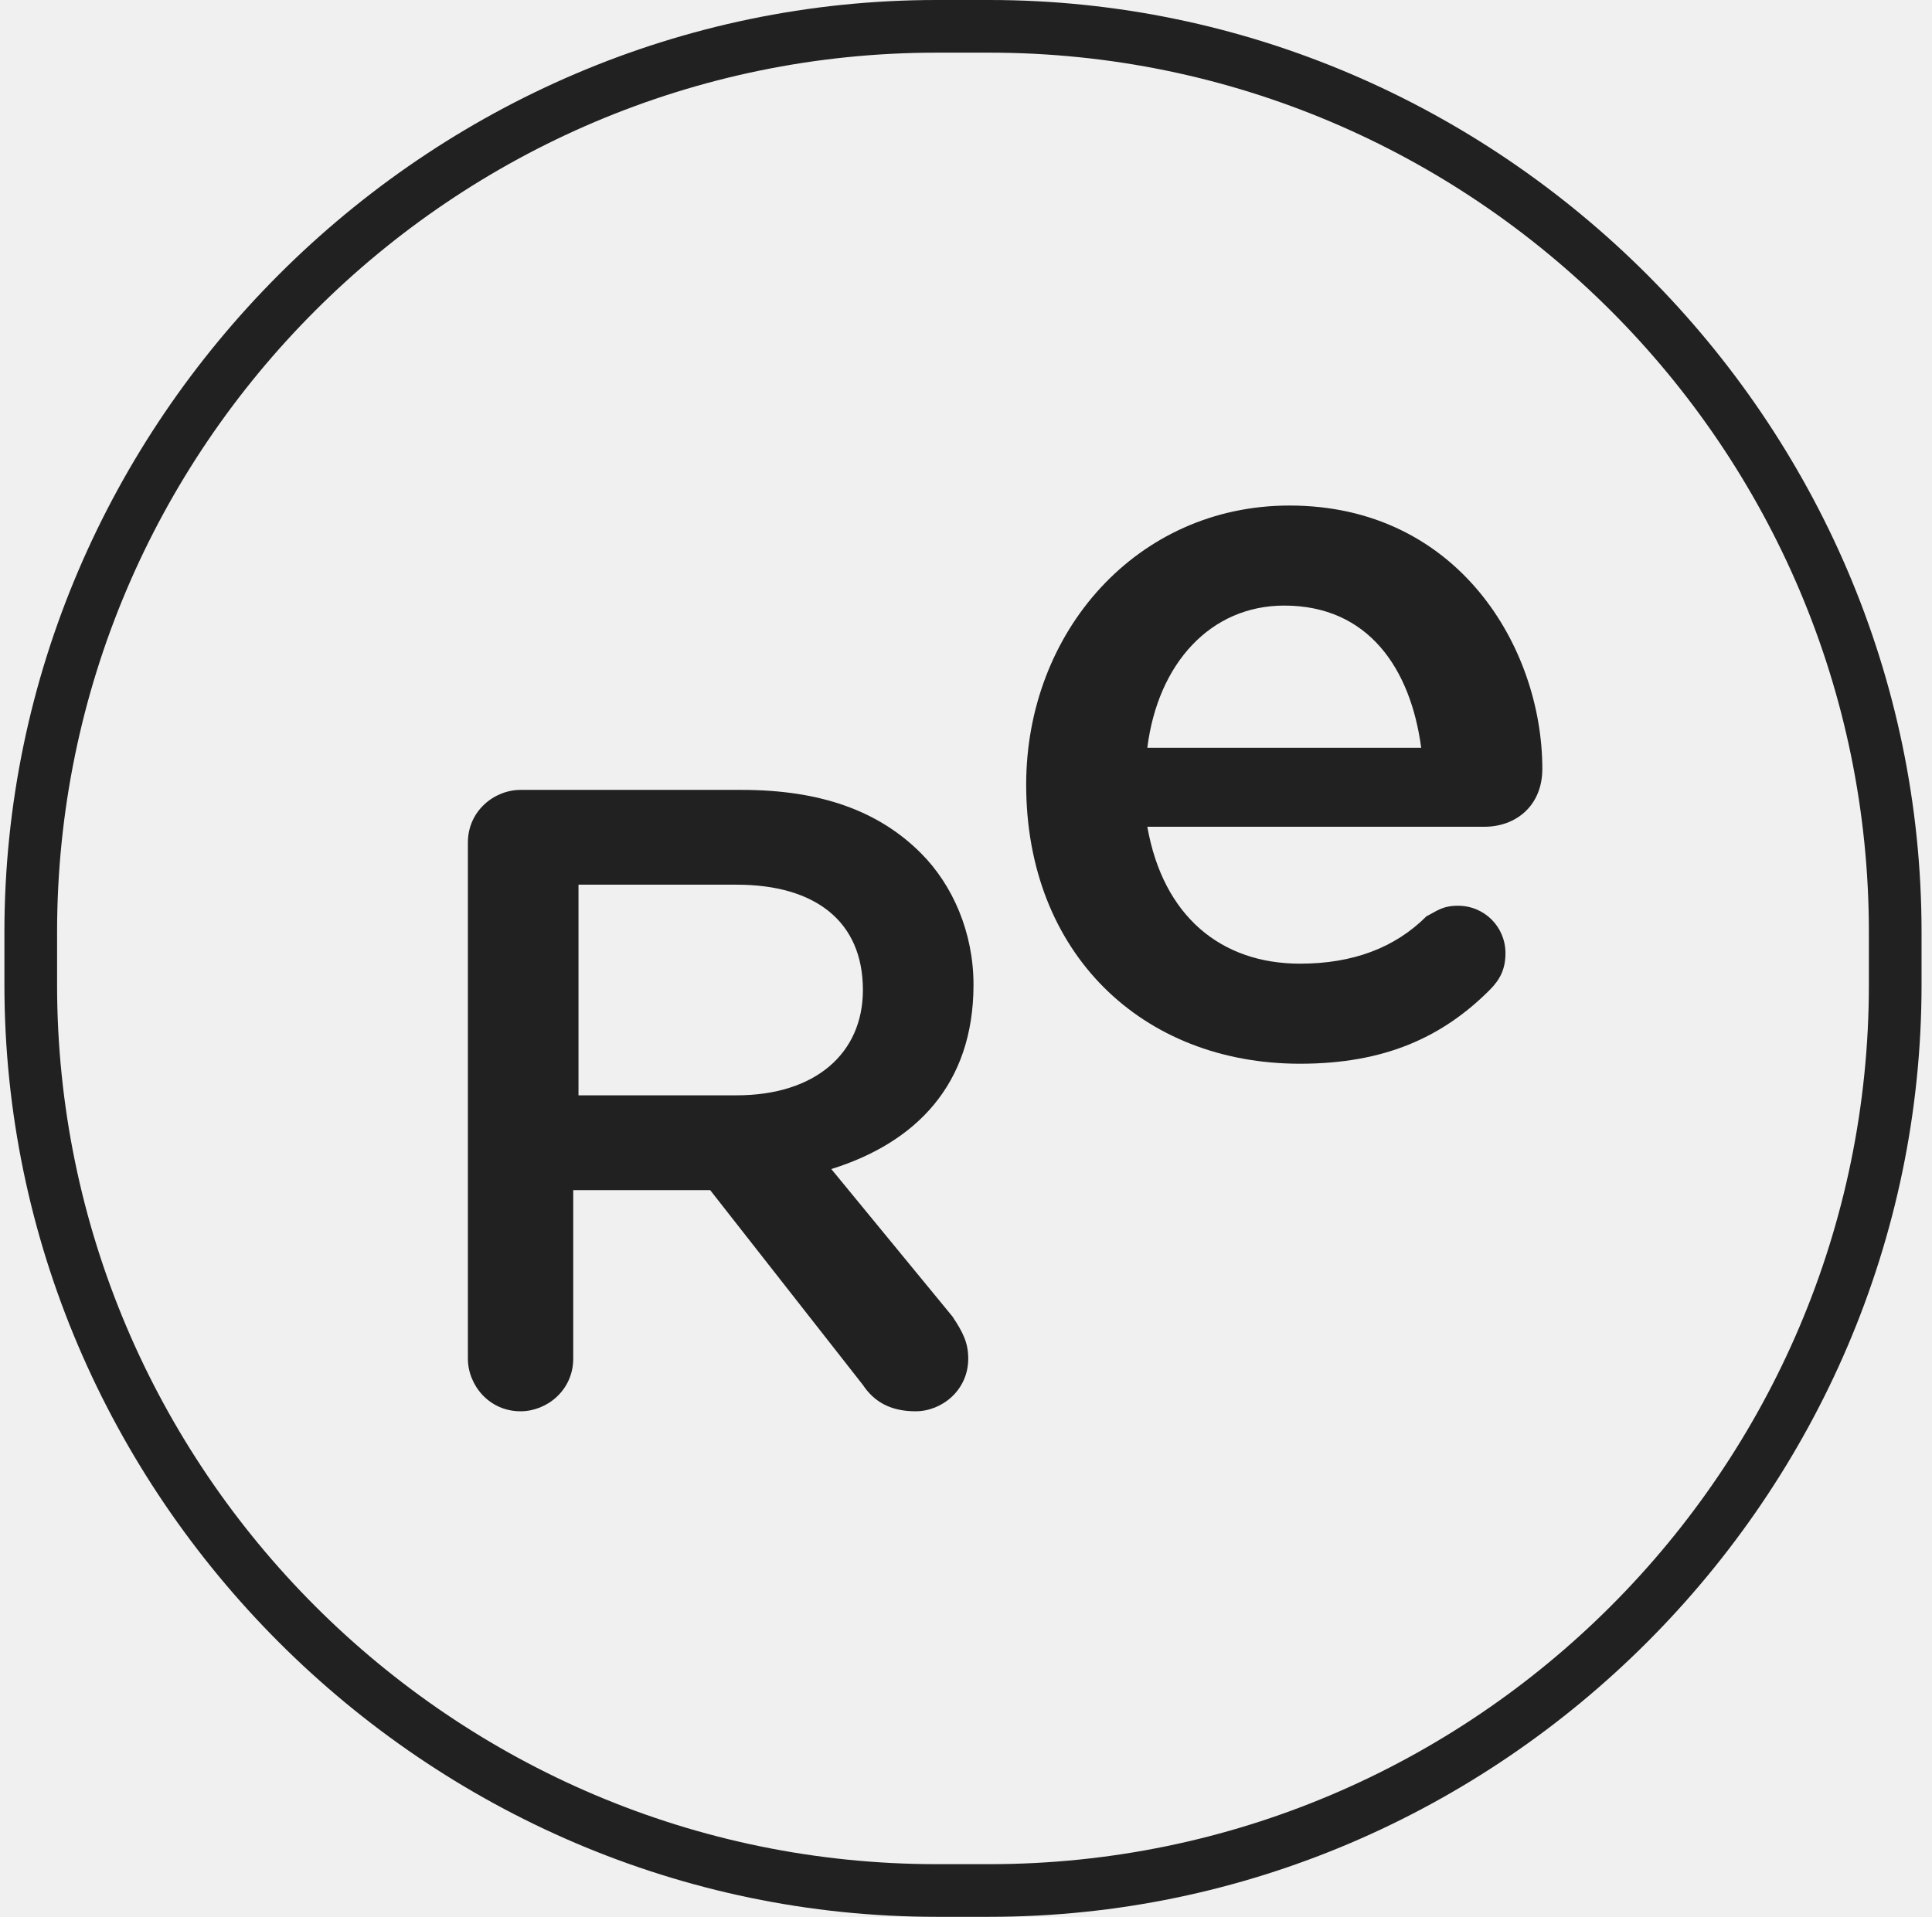
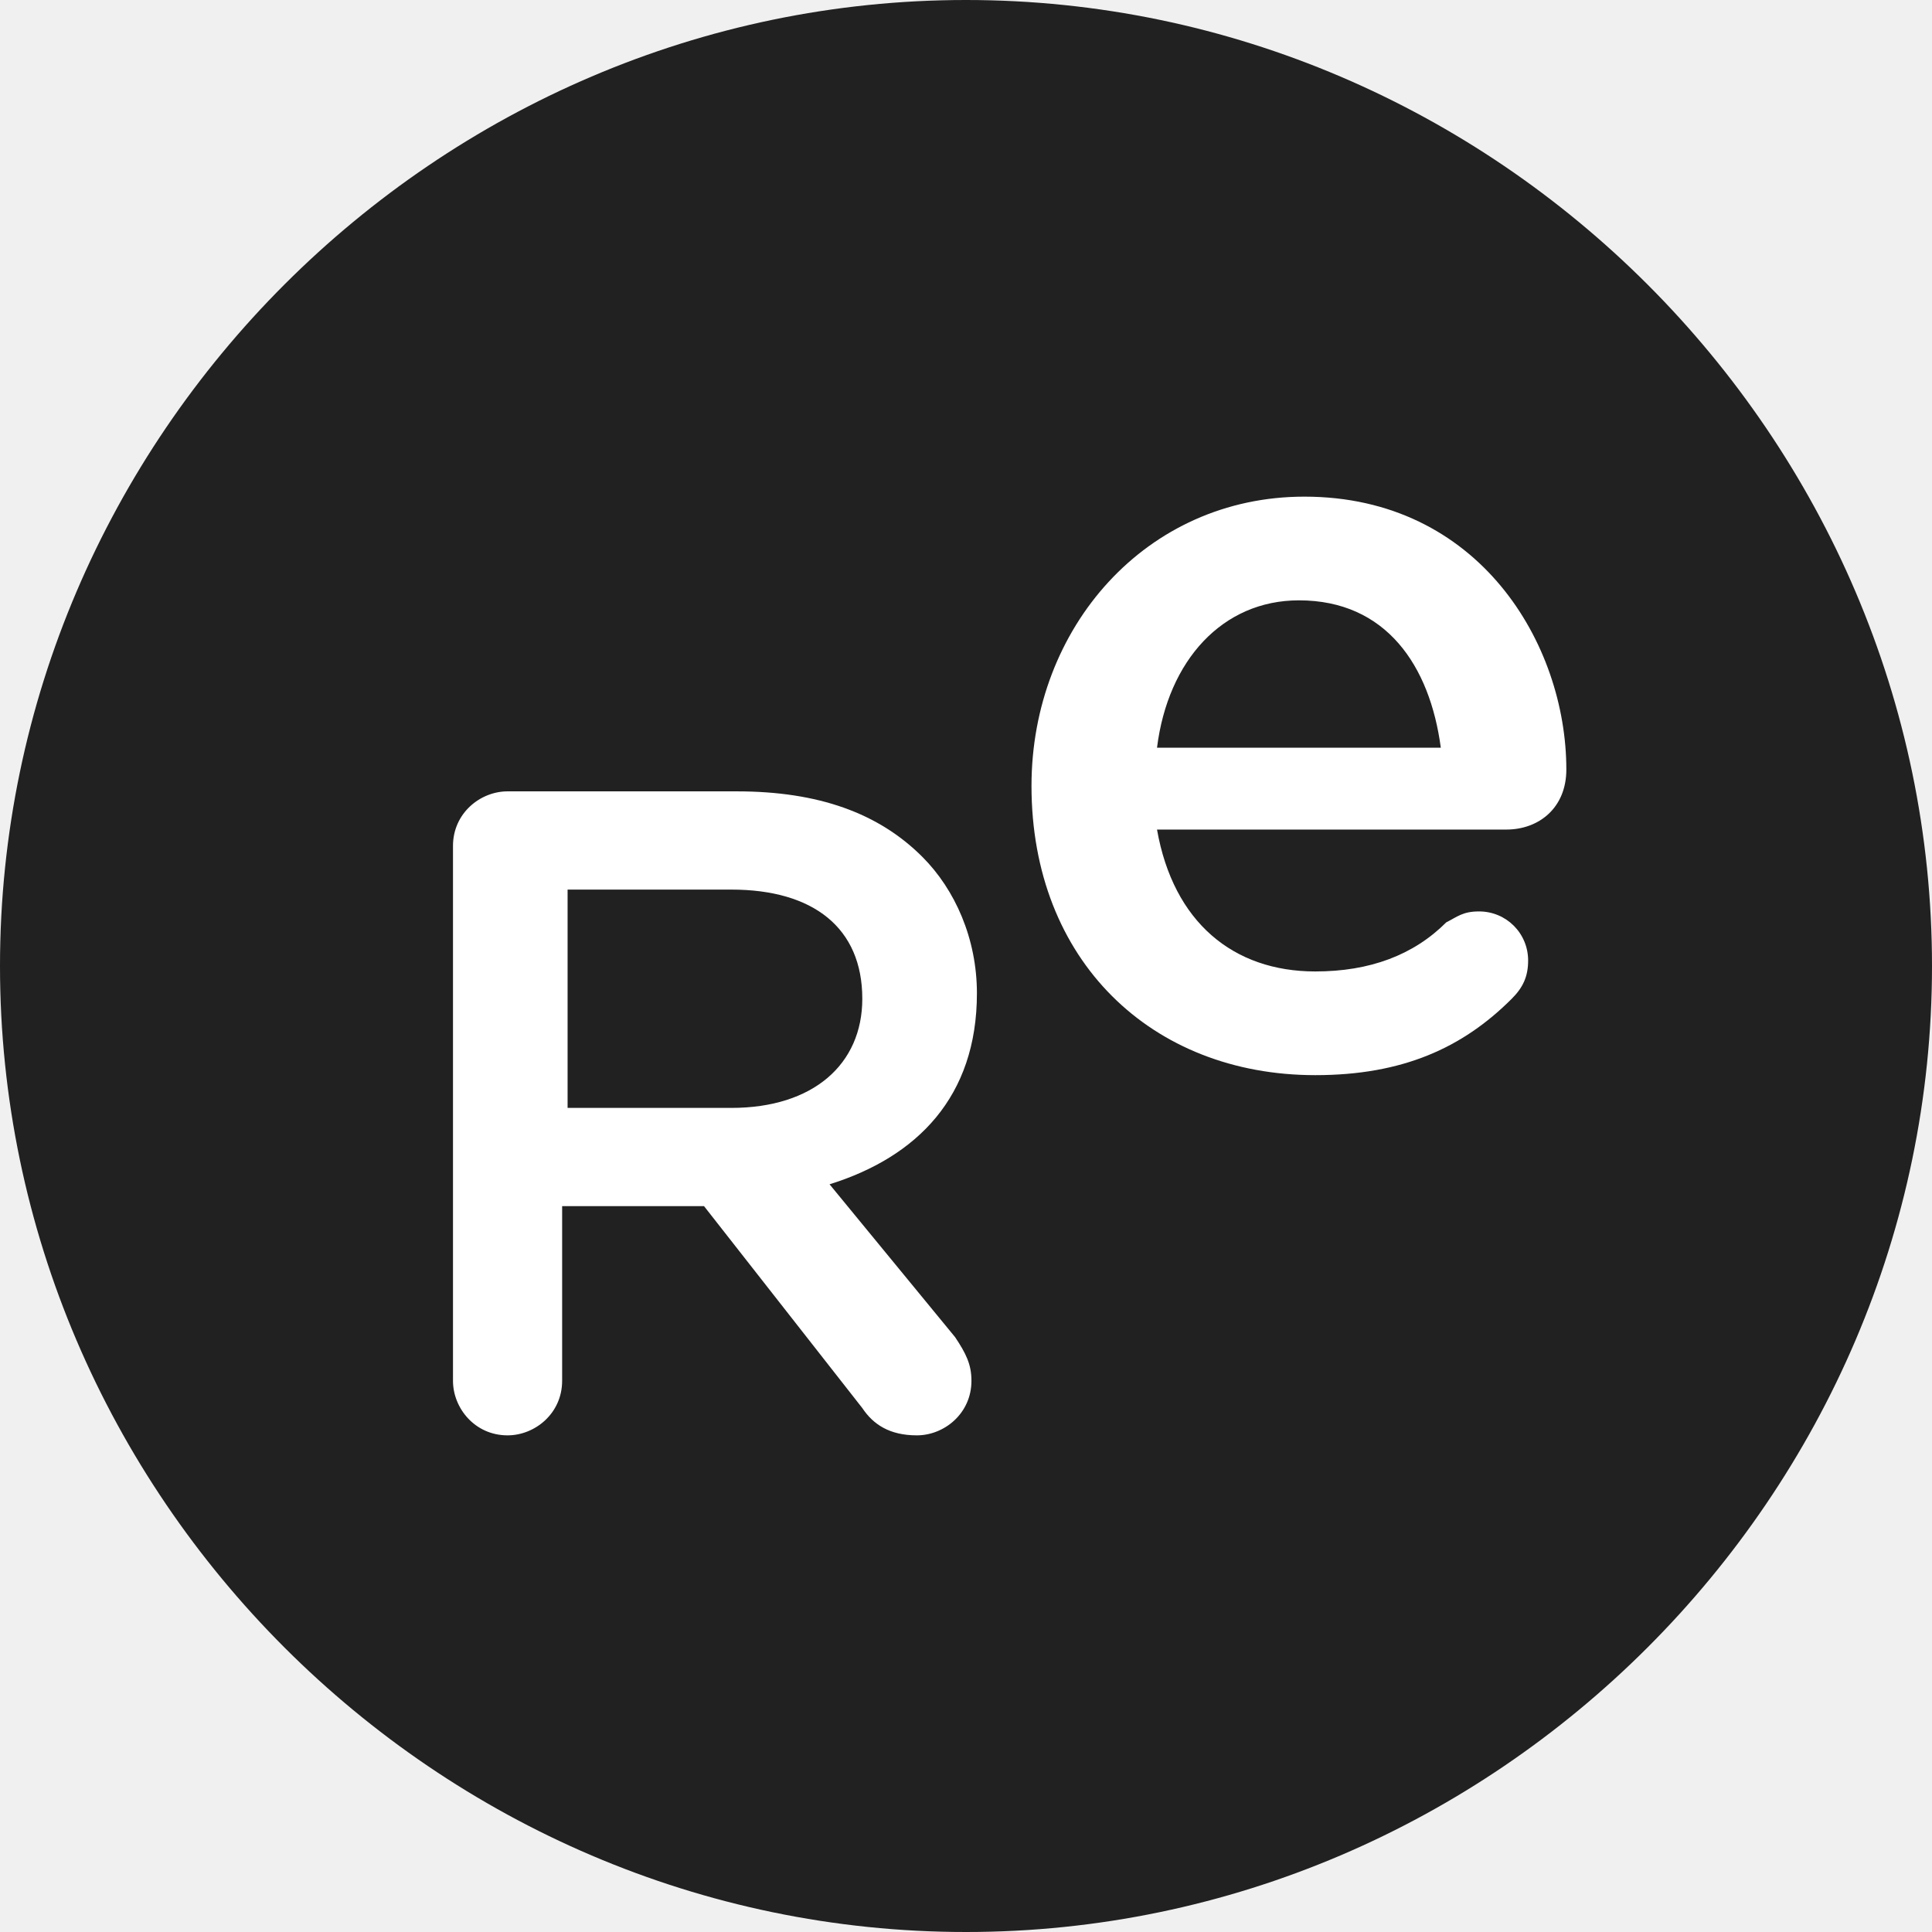
- <svg xmlns="http://www.w3.org/2000/svg" width="130" height="129" viewBox="0 0 130 129" fill="none">
-   <g clip-path="url(#clip0)">
-     <path d="M66.569 3.544C99.173 3.544 125.753 30.124 125.753 62.728V66.272C125.753 98.876 99.173 125.456 66.569 125.456H63.025C30.42 125.456 3.841 98.876 3.841 66.272V62.728C3.841 30.124 30.42 3.544 63.025 3.544H66.569ZM66.569 0H63.025C28.648 0 0.297 28.352 0.297 62.728V66.272C0.297 100.648 28.648 129 63.025 129H66.569C100.945 129 129.297 100.648 129.297 66.272V62.728C129.297 28.352 100.945 0 66.569 0Z" fill="#212121" />
-     <path d="M31.483 56.703C31.483 54.577 33.255 53.159 35.027 53.159H49.912C55.228 53.159 59.126 54.577 61.962 57.412C64.088 59.538 65.505 62.728 65.505 66.272C65.505 73.006 61.607 76.904 55.937 78.676L64.088 88.599C64.797 89.662 65.151 90.371 65.151 91.434C65.151 93.561 63.379 94.978 61.607 94.978C59.835 94.978 58.772 94.269 58.063 93.206L47.786 80.094H38.571V91.434C38.571 93.561 36.799 94.978 35.027 94.978C32.901 94.978 31.483 93.206 31.483 91.434V56.703ZM49.558 73.714C54.874 73.714 58.063 70.879 58.063 66.626C58.063 62.019 54.874 59.538 49.558 59.538H38.926V73.714H49.558Z" fill="#212121" />
-     <path d="M87.478 71.588C76.846 71.588 69.049 64.146 69.049 52.805C69.049 42.528 76.492 34.022 86.769 34.022C98.11 34.022 103.78 43.591 103.78 51.742C103.78 54.222 102.008 55.64 99.882 55.64H77.201C78.264 61.665 82.162 64.854 87.478 64.854C91.022 64.854 93.857 63.791 95.984 61.665C96.692 61.31 97.047 60.956 98.11 60.956C99.882 60.956 101.299 62.374 101.299 64.146C101.299 65.209 100.945 65.918 100.236 66.626C97.047 69.816 93.148 71.588 87.478 71.588ZM95.629 50.324C94.92 45.008 92.085 40.755 86.415 40.755C81.453 40.755 77.909 44.654 77.201 50.324H95.629Z" fill="#212121" />
-   </g>
-   <defs>
-     <clipPath id="clip0">
-       <rect x="0.297" width="129" height="129" fill="white" />
-     </clipPath>
-   </defs>
+ <svg xmlns="http://www.w3.org/2000/svg" width="129" height="129" viewBox="0 0 129 129" fill="none">
+   <path d="M64.5 129C29.152 129 0 99.847 0 64.5C0 29.152 29.152 0 64.5 0C99.847 0 129 29.152 129 64.5C129 99.847 99.847 129 64.5 129Z" fill="#212121" />
+   <path d="M30.246 56.483C30.246 54.297 32.068 52.839 33.89 52.839H49.195C54.661 52.839 58.669 54.297 61.585 57.212C63.771 59.398 65.229 62.678 65.229 66.322C65.229 73.246 61.22 77.254 55.39 79.076L63.771 89.279C64.5 90.373 64.864 91.102 64.864 92.195C64.864 94.381 63.042 95.839 61.22 95.839C59.398 95.839 58.305 95.11 57.576 94.017L47.008 80.534H37.534V92.195C37.534 94.381 35.712 95.839 33.89 95.839C31.703 95.839 30.246 94.017 30.246 92.195V56.483ZM48.831 73.975C54.297 73.975 57.576 71.059 57.576 66.686C57.576 61.949 54.297 59.398 48.831 59.398H37.898V73.975H48.831Z" fill="white" />
+   <path d="M87.822 71.788C76.89 71.788 68.873 64.135 68.873 52.474C68.873 41.907 76.525 33.161 87.093 33.161C98.754 33.161 104.585 43 104.585 51.381C104.585 53.932 102.763 55.39 100.576 55.39H77.254C78.347 61.585 82.356 64.864 87.822 64.864C91.466 64.864 94.381 63.771 96.568 61.585C97.297 61.22 97.661 60.856 98.754 60.856C100.576 60.856 102.034 62.313 102.034 64.135C102.034 65.229 101.669 65.957 100.941 66.686C97.661 69.966 93.653 71.788 87.822 71.788ZM96.203 49.924C95.475 44.458 92.559 40.085 86.729 40.085C81.627 40.085 77.983 44.093 77.254 49.924H96.203Z" fill="white" />
</svg>
